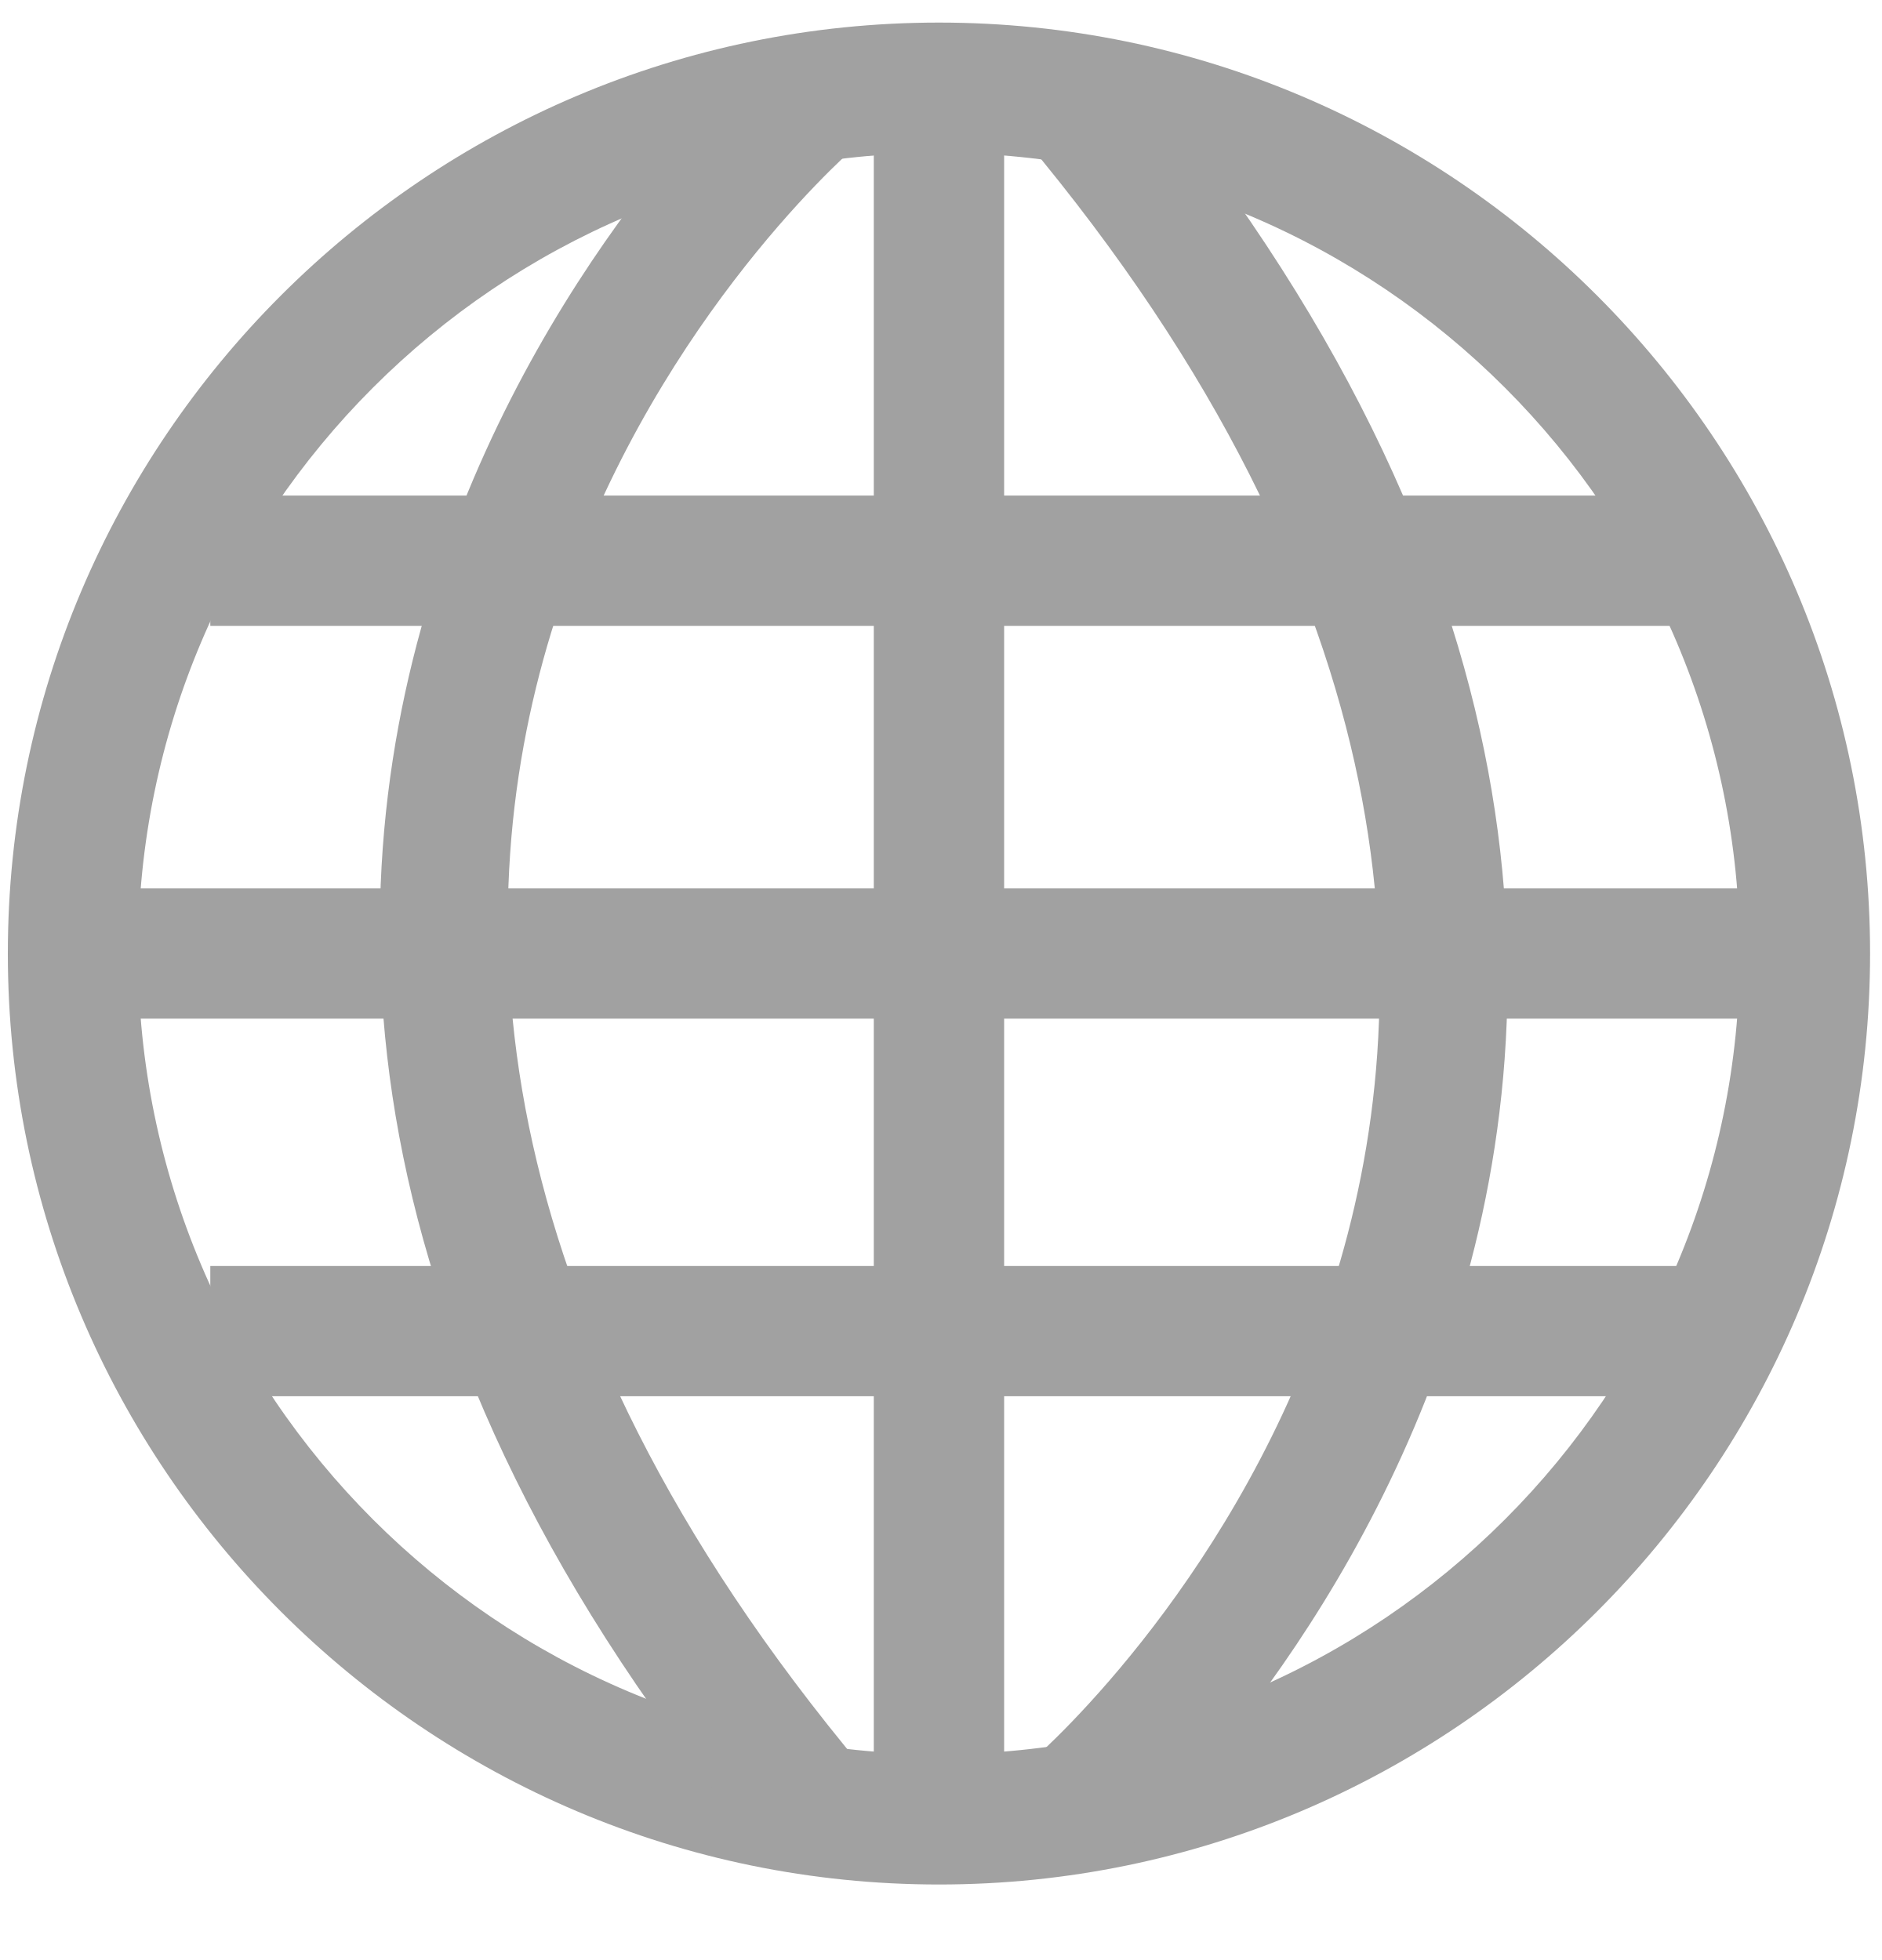
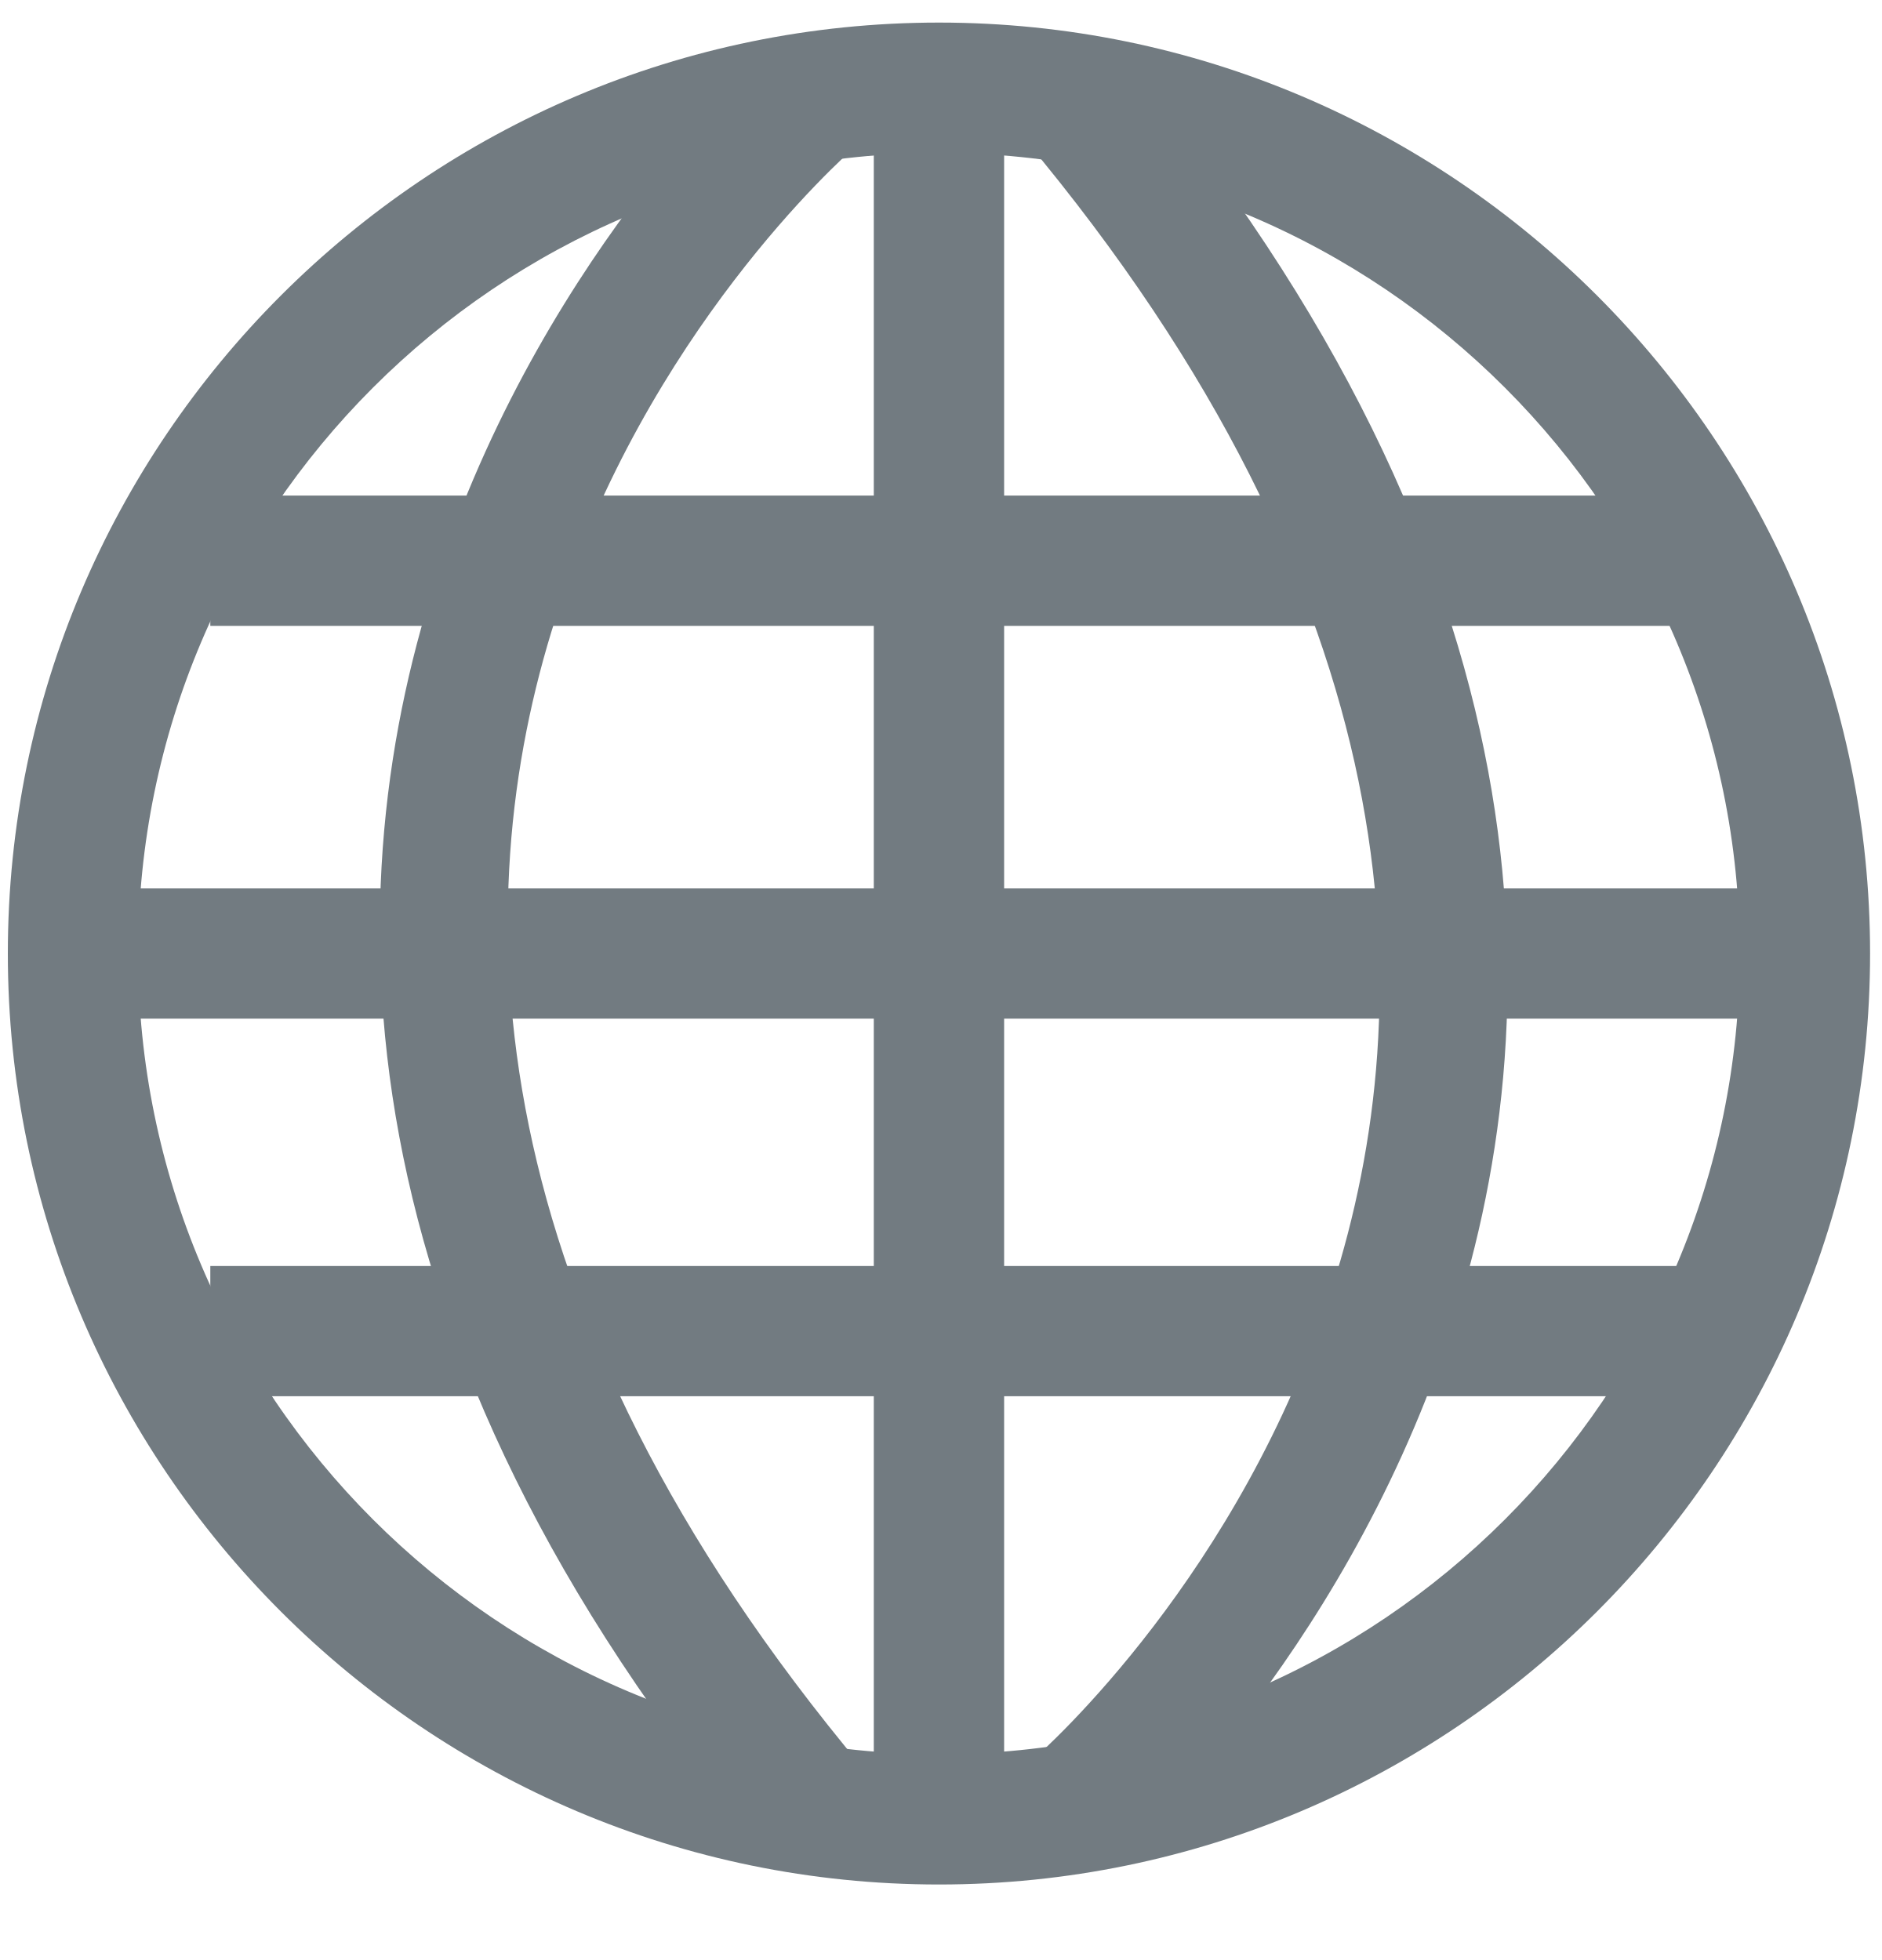
<svg xmlns="http://www.w3.org/2000/svg" width="24px" height="25px" viewBox="0 0 24 25" version="1.1">
  <defs />
  <g id="Page-1" stroke="none" stroke-width="1" fill="none" fill-rule="evenodd">
-     <g id="Player-End-Page" transform="translate(-352, -447)" fill="#A1A1A1">
+     <g id="Player-End-Page" transform="translate(-352, -447)" fill="#727b81">
      <g id="Imported-EPS-Copy-4" transform="translate(352, 447)">
        <g id="Page-1">
          <path d="M11.974,24.037 C5.426,24.037 0.1,18.71 0.1,12.162 C0.1,5.615 5.426,0.288 11.974,0.288 C18.521,0.288 23.848,5.615 23.848,12.162 C23.848,18.71 18.521,24.037 11.974,24.037 L11.974,24.037 Z M11.974,1.95 C6.343,1.95 1.761,6.532 1.761,12.162 C1.761,17.794 6.343,22.375 11.974,22.375 C17.605,22.375 22.186,17.794 22.186,12.162 C22.186,6.532 17.605,1.95 11.974,1.95 L11.974,1.95 Z" id="Fill-1" />
          <path d="M11.143,1.119 L12.805,1.119 L12.805,23.206 L11.143,23.206 L11.143,1.119 Z" id="Fill-2" />
          <path d="M9.733,23.622 C-1.266,10.48 9.714,0.705 9.826,0.608 L10.915,1.864 L10.371,1.236 L10.916,1.863 C10.509,2.218 1.073,10.686 11.008,22.556 L9.733,23.622" id="Fill-3" />
          <path d="M14.242,23.716 L13.154,22.461 L13.698,23.088 L13.153,22.461 C13.56,22.107 22.996,13.639 13.061,1.769 L14.335,0.702 C25.335,13.845 14.355,23.619 14.242,23.716" id="Fill-4" />
          <path d="M2.682,6.321 L21.655,6.321 L21.655,7.983 L2.682,7.983 L2.682,6.321 Z" id="Fill-5" />
          <path d="M2.682,16.148 L21.655,16.148 L21.655,17.809 L2.682,17.809 L2.682,16.148 Z" id="Fill-6" />
          <path d="M0.941,11.332 L23.017,11.332 L23.017,12.993 L0.941,12.993 L0.941,11.332 Z" id="Fill-7" />
        </g>
      </g>
    </g>
  </g>
</svg>
